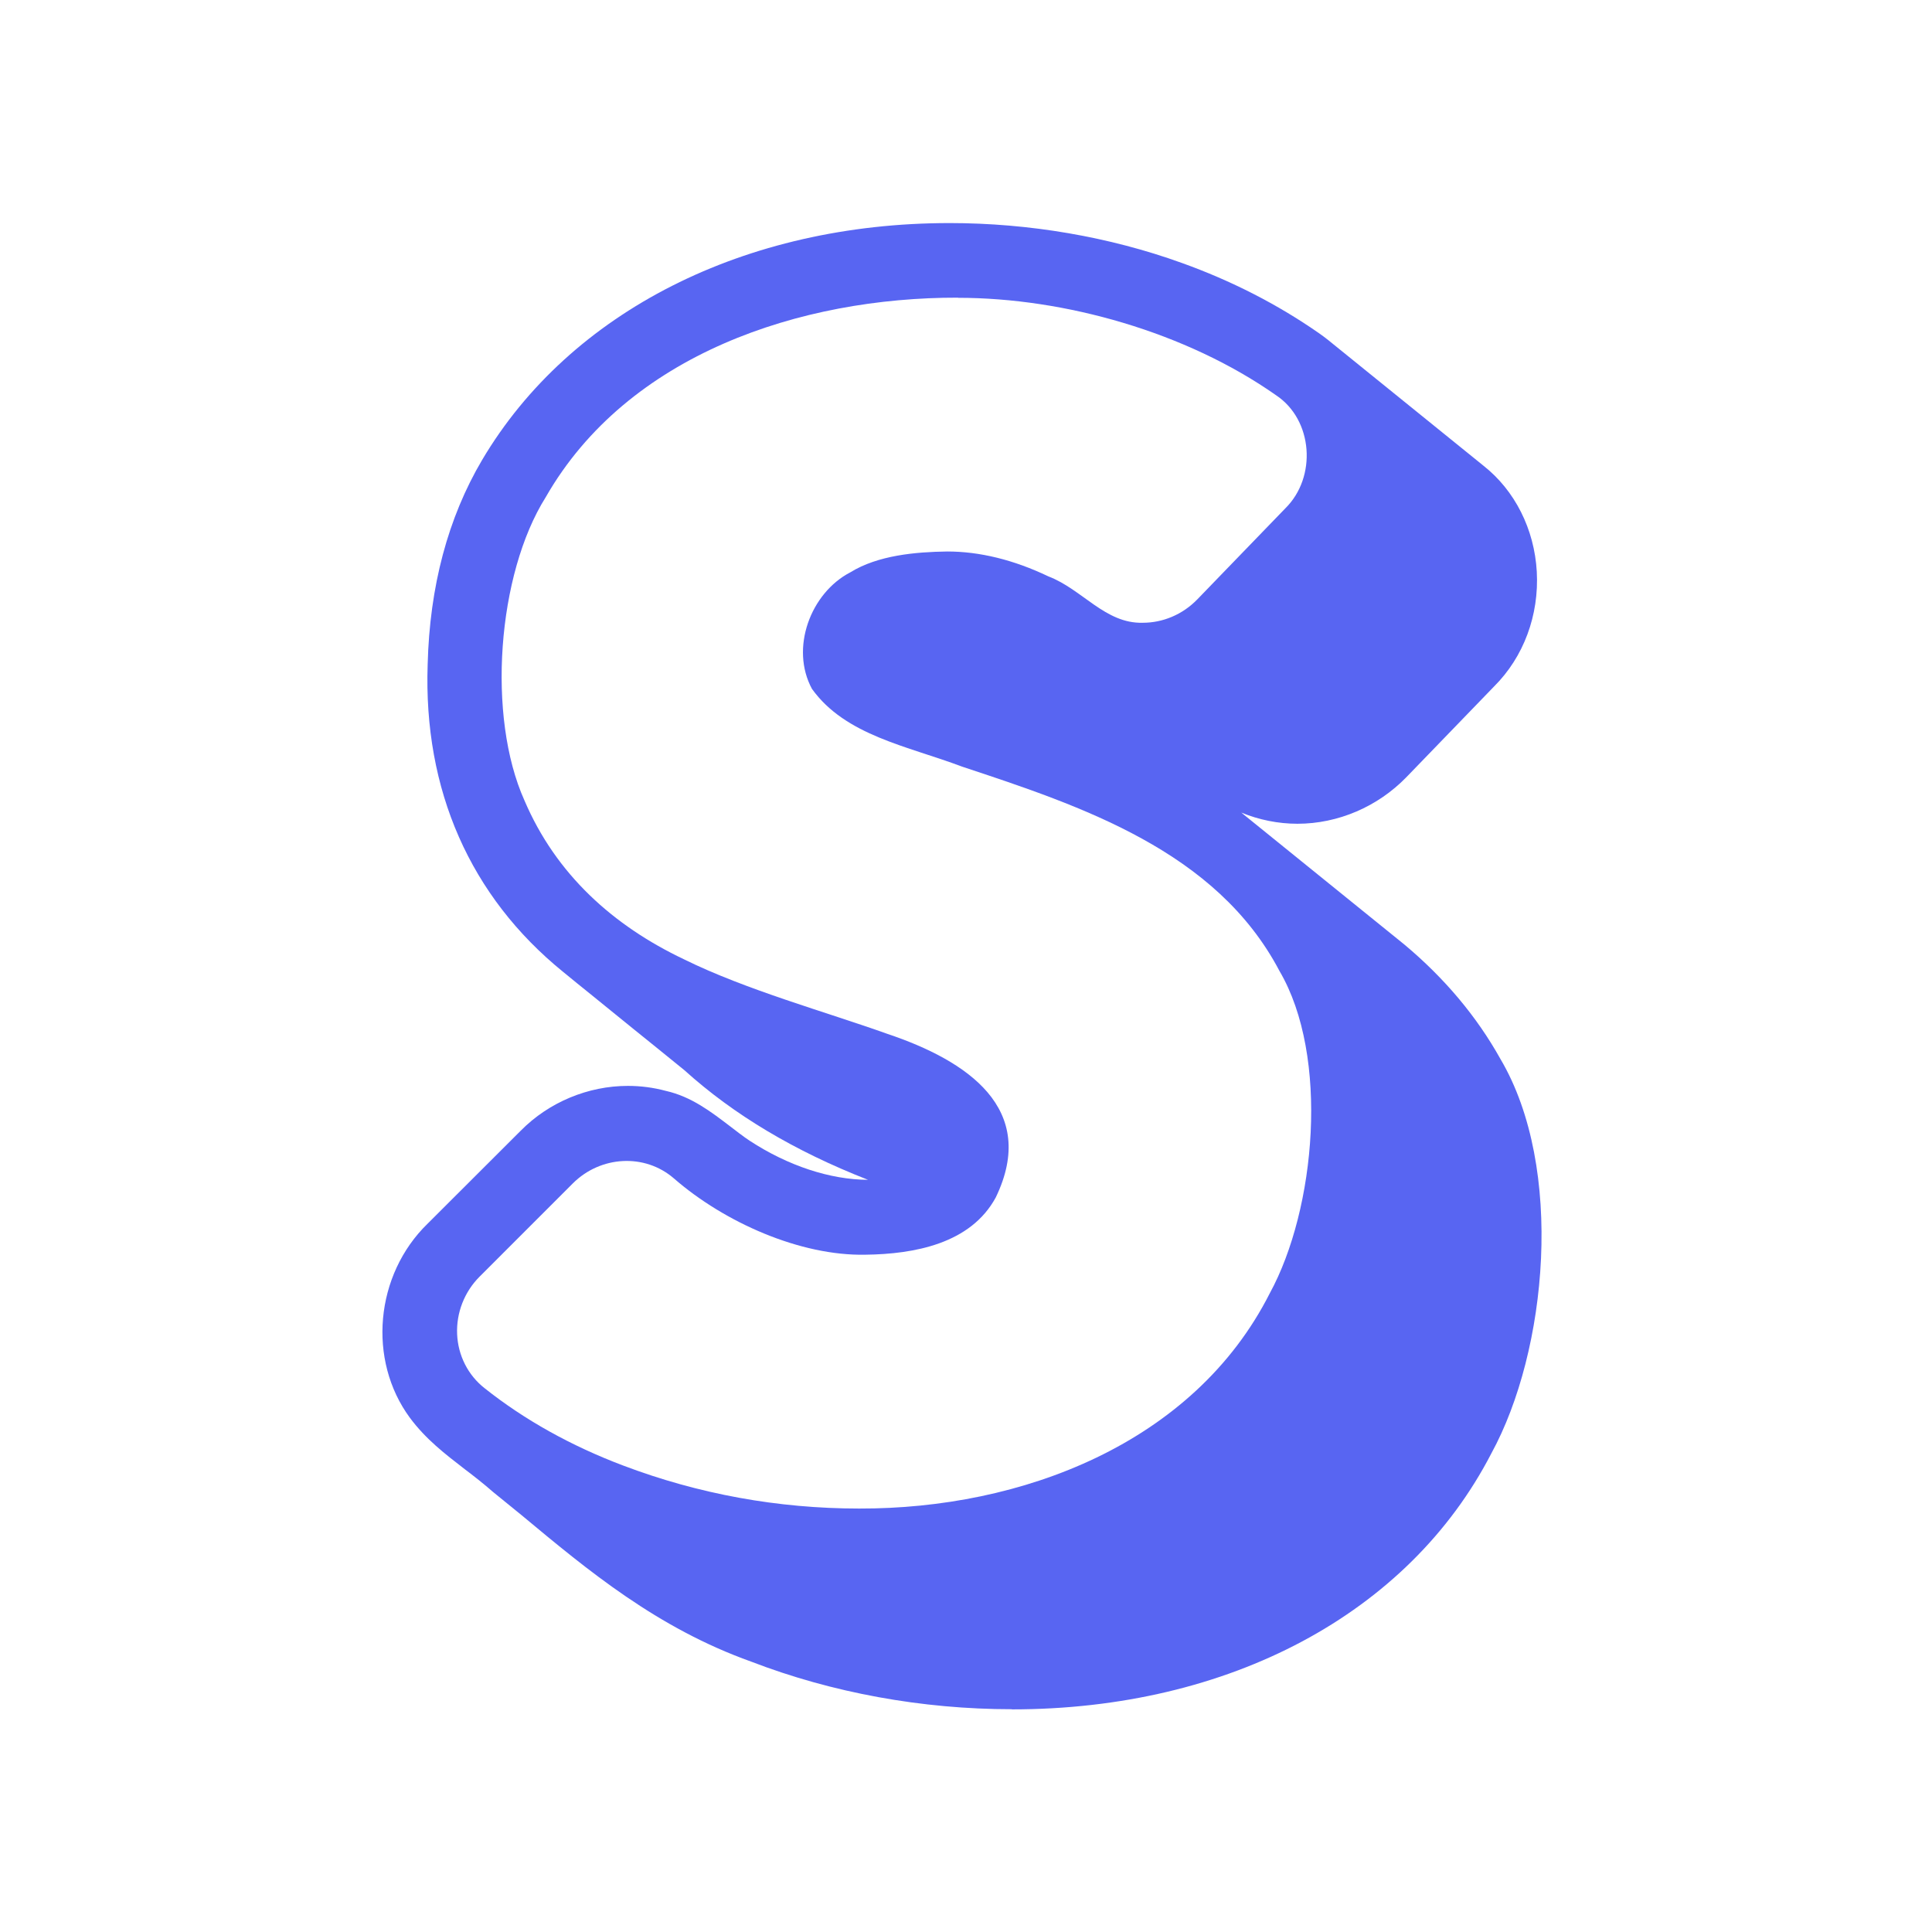
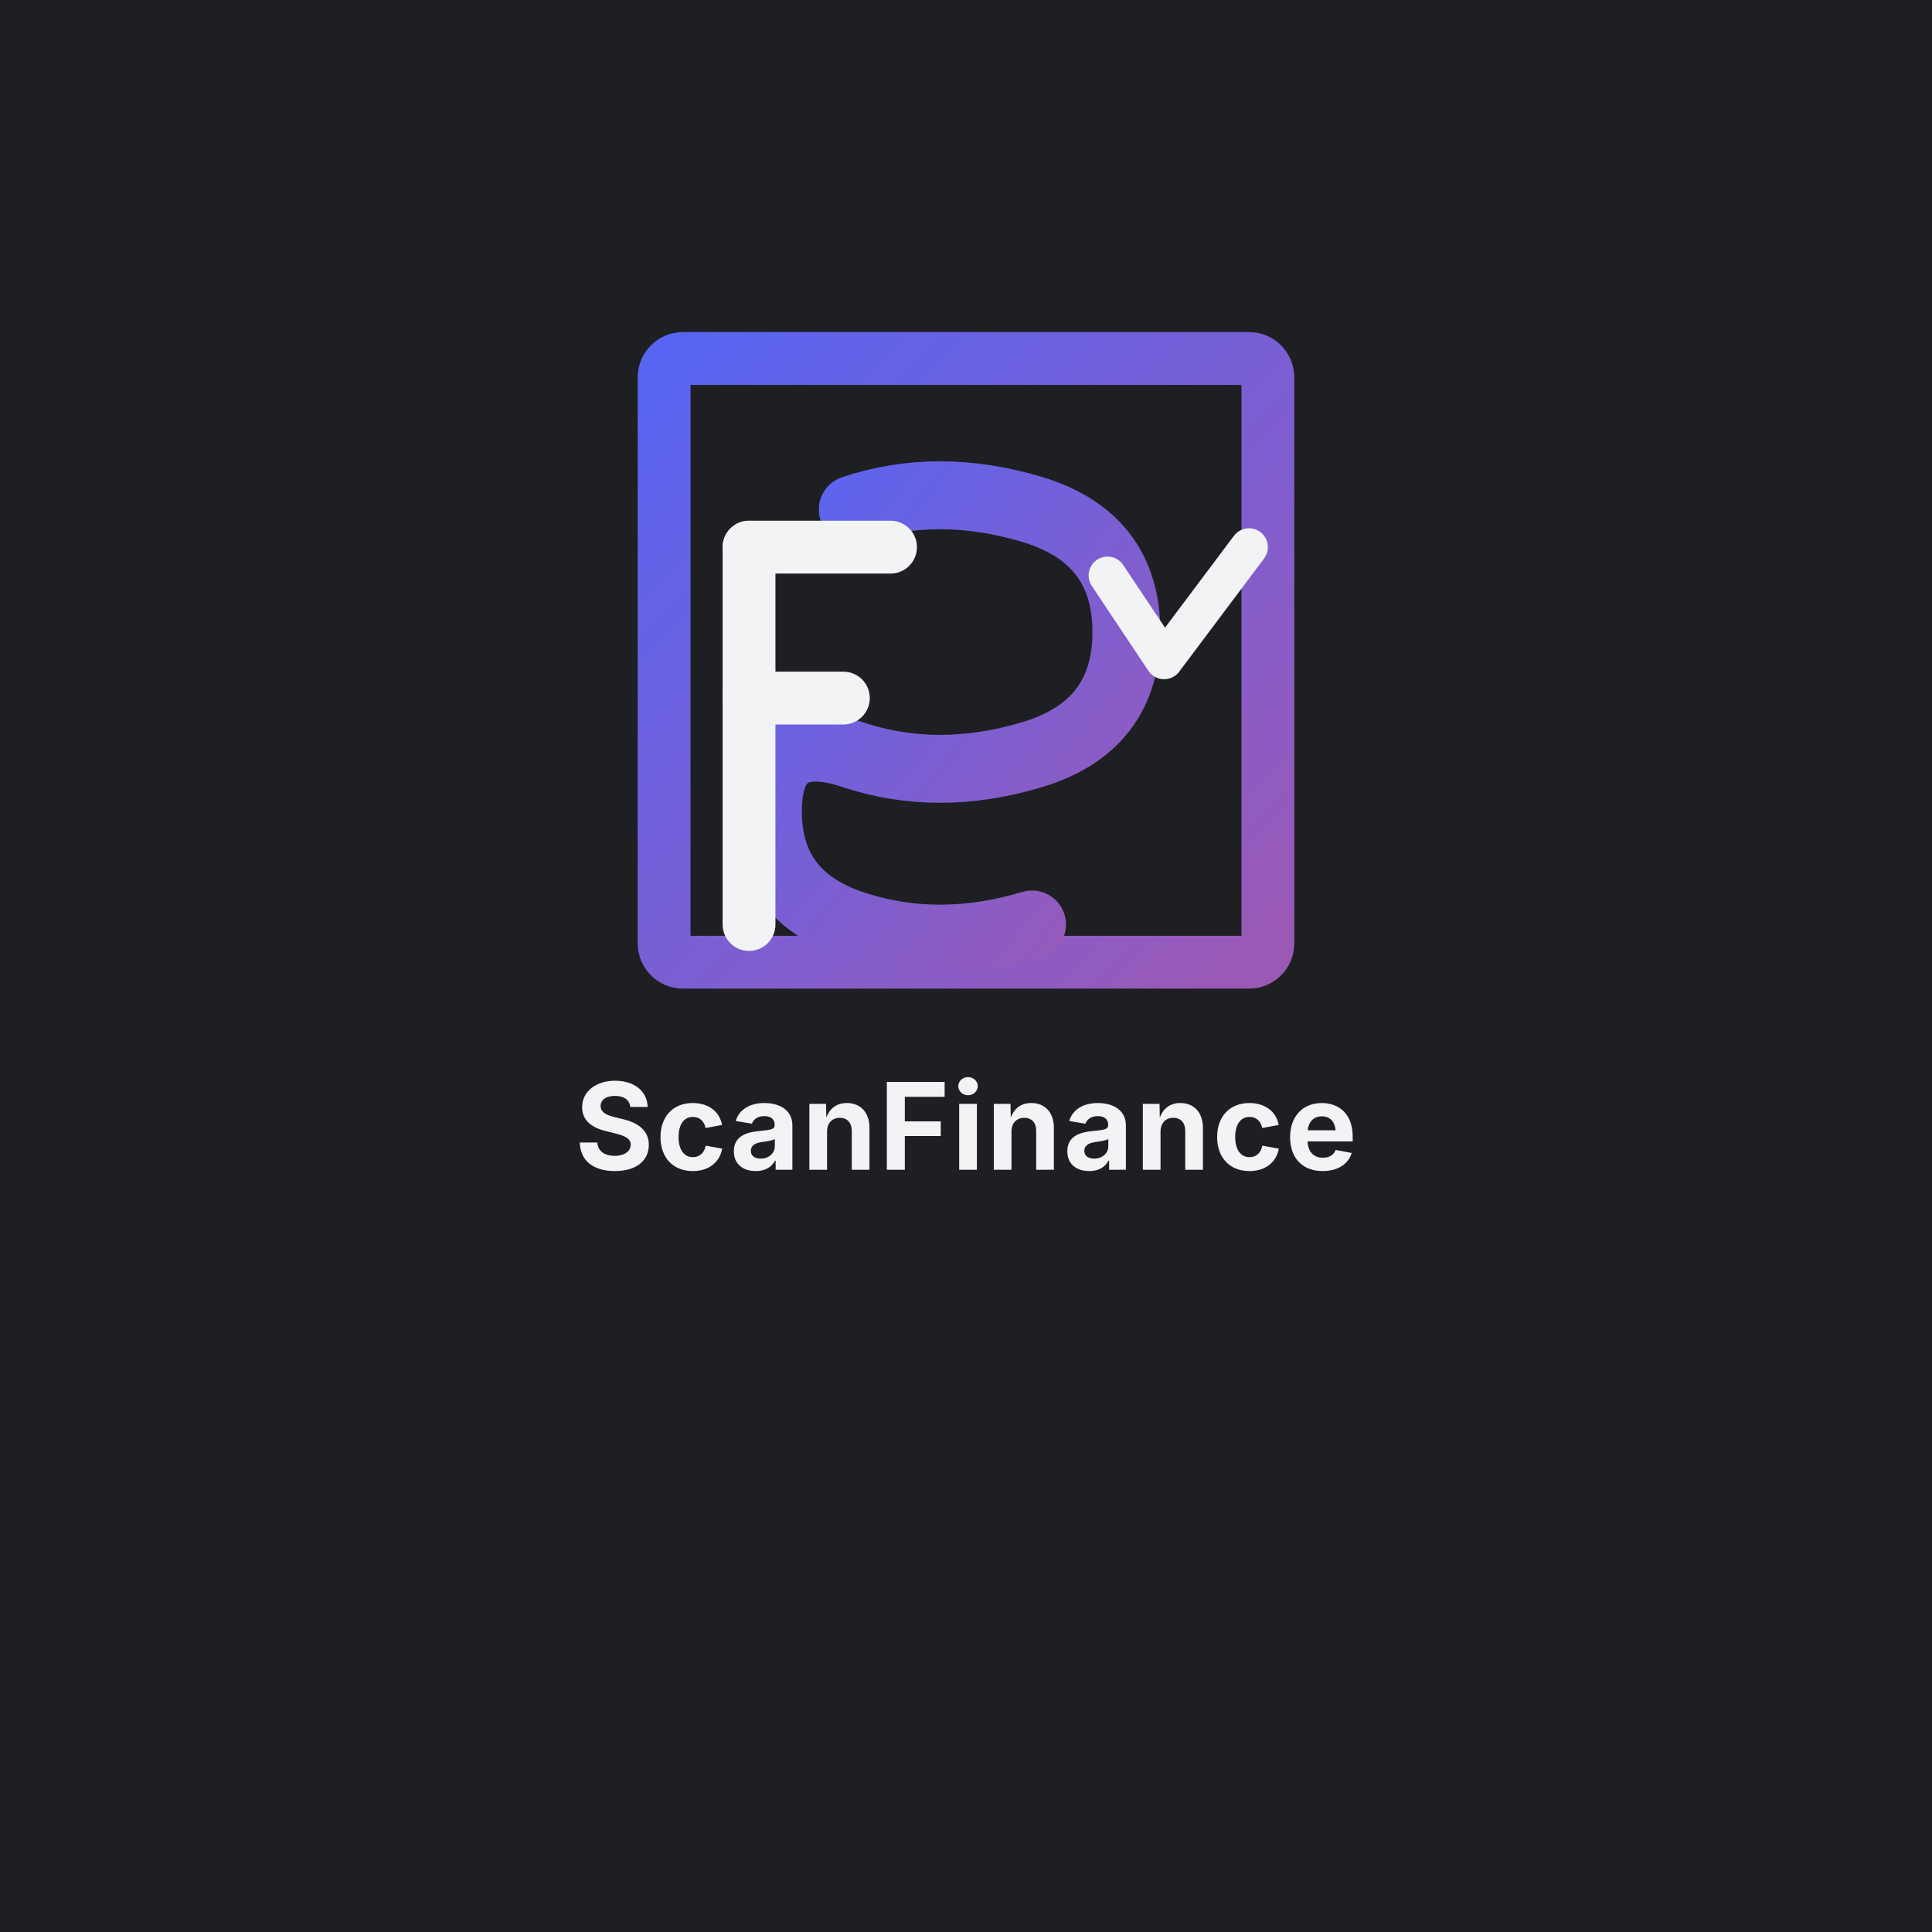
- <svg xmlns="http://www.w3.org/2000/svg" width="2000" zoomAndPan="magnify" viewBox="0 0 1500 1500" height="2000" preserveAspectRatio="xMidYMid meet" version="1.0">
+ <svg xmlns="http://www.w3.org/2000/svg" viewBox="0 0 1024 1024" width="1024" height="1024">
  <defs>
-     <clipPath id="dc7f109cb0">
-       <path d="M 296 173.188 L 1197 173.188 L 1197 1326.688 L 296 1326.688 Z M 296 173.188 " clip-rule="nonzero" />
-     </clipPath>
+     <linearGradient id="logoGrad" x1="0%" y1="0%" x2="100%" y2="100%">
+       <stop offset="0%" style="stop-color:#5865F2;stop-opacity:1" />
+       <stop offset="100%" style="stop-color:#9B59B6;stop-opacity:1" />
+     </linearGradient>
  </defs>
-   <rect x="-150" width="1800" fill="#ffffff" y="-150" height="1800" fill-opacity="1" />
-   <rect x="-150" width="1800" fill="#ffffff" y="-150" height="1800" fill-opacity="1" />
-   <g clip-path="url(#dc7f109cb0)">
-     <path fill="#5865f2" d="M 785.52 1327.039 C 715.879 1327.039 646.008 1314.258 583.285 1290.109 C 510.129 1263.965 456.668 1219.414 404.965 1176.387 L 383.043 1158.566 C 375.422 1151.883 368.035 1146.141 360.77 1140.629 C 345.293 1128.672 330.637 1117.418 318.328 1100.887 C 285.148 1055.984 291.129 989.746 332.043 950 L 404.379 877.785 C 426.188 855.742 456.551 843.082 487.5 843.082 C 497.465 843.082 507.316 844.371 516.93 846.949 C 536.742 851.406 551.98 863.129 566.754 874.383 C 571.797 878.254 576.719 882.121 581.996 885.637 C 611.773 905.102 644.484 915.887 673.91 916.004 C 616.699 893.609 569.801 865.59 531.348 830.887 C 526.074 826.668 517.047 819.281 507.785 811.777 C 497.348 803.453 486.797 794.777 480.234 789.504 C 474.957 785.164 467.688 779.305 460.301 773.324 C 451.863 766.523 443.305 759.609 437.207 754.566 C 365.105 696.066 328.645 613.414 332.043 515.754 C 333.57 455.492 347.754 402.035 374.367 357.016 C 442.602 241.887 578.359 173.188 737.336 173.188 C 799 173.188 861.371 183.855 917.527 204.137 C 955.75 217.852 991.738 236.141 1024.332 258.887 C 1026.559 260.41 1028.668 262.051 1030.781 263.691 L 1151.77 361.586 C 1176.156 380.812 1191.277 410.828 1193.152 443.77 C 1195.031 477.652 1182.953 510.125 1159.977 532.988 L 1091.977 603.332 C 1069.703 626.309 1038.871 639.559 1007.332 639.559 C 992.328 639.559 977.438 636.508 963.719 630.883 C 965.598 632.406 1090.219 733.23 1090.219 733.23 C 1121.523 759.375 1146.609 789.27 1165.016 822.328 C 1214.727 906.625 1201.477 1048.715 1157.867 1128.438 C 1093.621 1252.824 954.34 1327.156 785.637 1327.156 Z M 785.52 1327.039 " fill-opacity="1" fill-rule="nonzero" />
+   <rect width="1024" height="1024" fill="#1E1F22" />
+   <g transform="translate(512, 350)">
+     <rect x="-160" y="-160" width="320" height="320" fill="none" stroke="url(#logoGrad)" stroke-width="28" stroke-linecap="round" stroke-linejoin="round" rx="10" />
+     <path d="M -60 -80 Q -15 -95 35 -80 Q 85 -65 85 -15 Q 85 35 35 50 Q -15 65 -60 50 Q -105 35 -105 80 Q -105 125 -60 140 Q -15 155 35 140" fill="none" stroke="url(#logoGrad)" stroke-width="36" stroke-linecap="round" />
+     <path d="M -115 -60 L -115 140" stroke="#F2F3F5" stroke-width="28" stroke-linecap="round" />
+     <path d="M -115 -60 L -40 -60" stroke="#F2F3F5" stroke-width="28" stroke-linecap="round" />
+     <path d="M -115 20 L -65 20" stroke="#F2F3F5" stroke-width="28" stroke-linecap="round" />
+     <path d="M 75 -45 L 105 0 L 150 -60" fill="none" stroke="#F2F3F5" stroke-width="20" stroke-linecap="round" stroke-linejoin="round" />
  </g>
-   <path fill="#ffffff" d="M 743.898 231.219 C 826.434 231.219 920.93 257.832 990.684 306.836 C 1019.523 325.945 1022.574 370.496 997.836 394.766 C 997.836 394.766 929.605 465.34 929.605 465.34 C 917.996 477.301 902.641 483.512 887.281 483.512 C 858.09 484.336 840.387 457.605 814.008 447.523 C 787.043 434.625 760.547 428.176 735.457 428.176 C 710.723 428.527 681.648 431.109 660.191 444.355 C 629.242 460.418 613.297 503.328 630.414 534.863 C 656.441 571.09 704.508 579.18 747.066 595.242 C 839.801 625.957 944.375 660.66 993.383 753.863 C 1032.305 820.102 1021.52 938.746 985.879 1004.047 C 926.672 1121.051 792.672 1171.582 667.109 1171.23 C 603.918 1171.23 542.25 1159.973 483.75 1137.816 C 443.422 1122.574 407.195 1102.41 376.242 1077.789 C 363.348 1067.707 355.609 1052.352 354.906 1035.82 C 354.203 1019.289 360.535 1002.992 372.375 991.152 L 444.828 918.699 C 466.281 897.363 500.516 895.25 523.258 914.949 C 562.418 949.062 621.387 975.207 671.918 974.152 C 709.902 973.684 753.629 965.594 773.094 929.719 C 806.387 860.785 751.051 823.504 688.797 802.633 C 641.199 785.633 579.062 768.52 531.113 744.836 C 476.012 718.691 431.695 678.832 407.195 621.504 C 377.883 556.316 385.973 445.996 423.723 385.973 C 487.266 274.949 621.621 230.867 743.781 231.102 Z M 743.898 231.219 " fill-opacity="1" fill-rule="nonzero" />
+   <text x="512" y="620" font-family="system-ui, -apple-system, BlinkMacSystemFont, 'Segoe UI', sans-serif" font-size="64" font-weight="700" fill="#F2F3F5" text-anchor="middle" letter-spacing="1">ScanFinance</text>
</svg>
